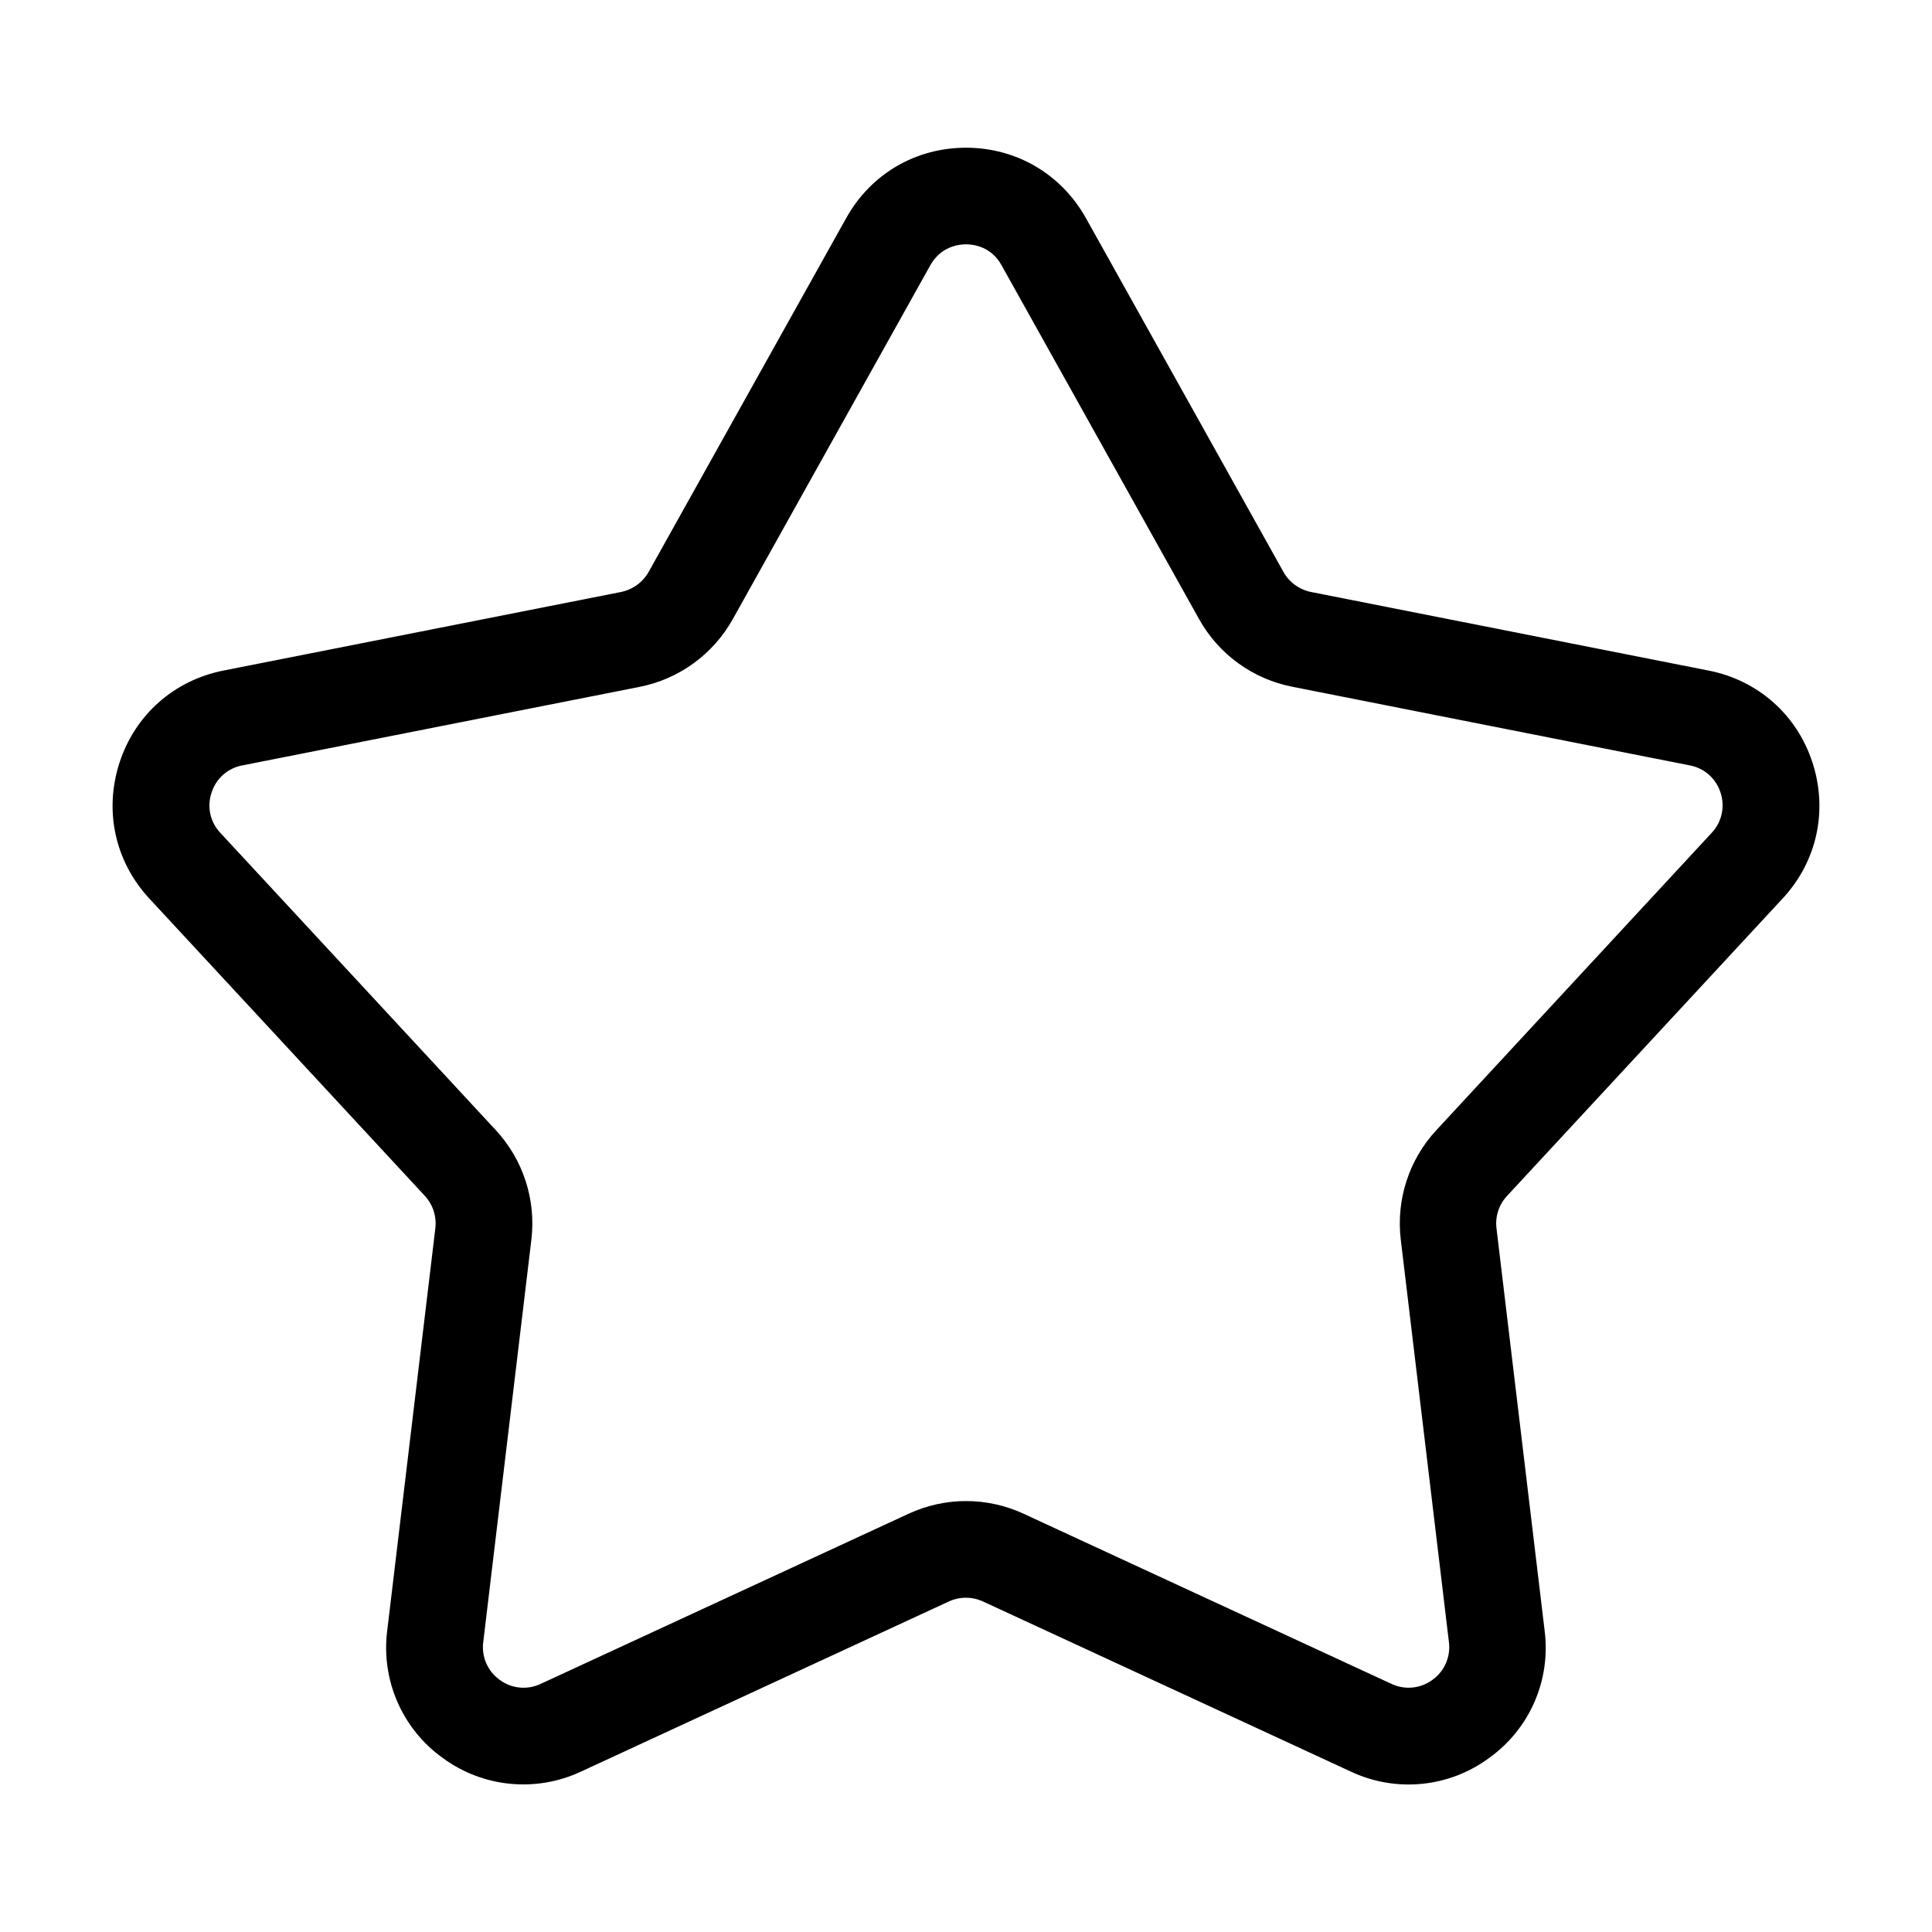
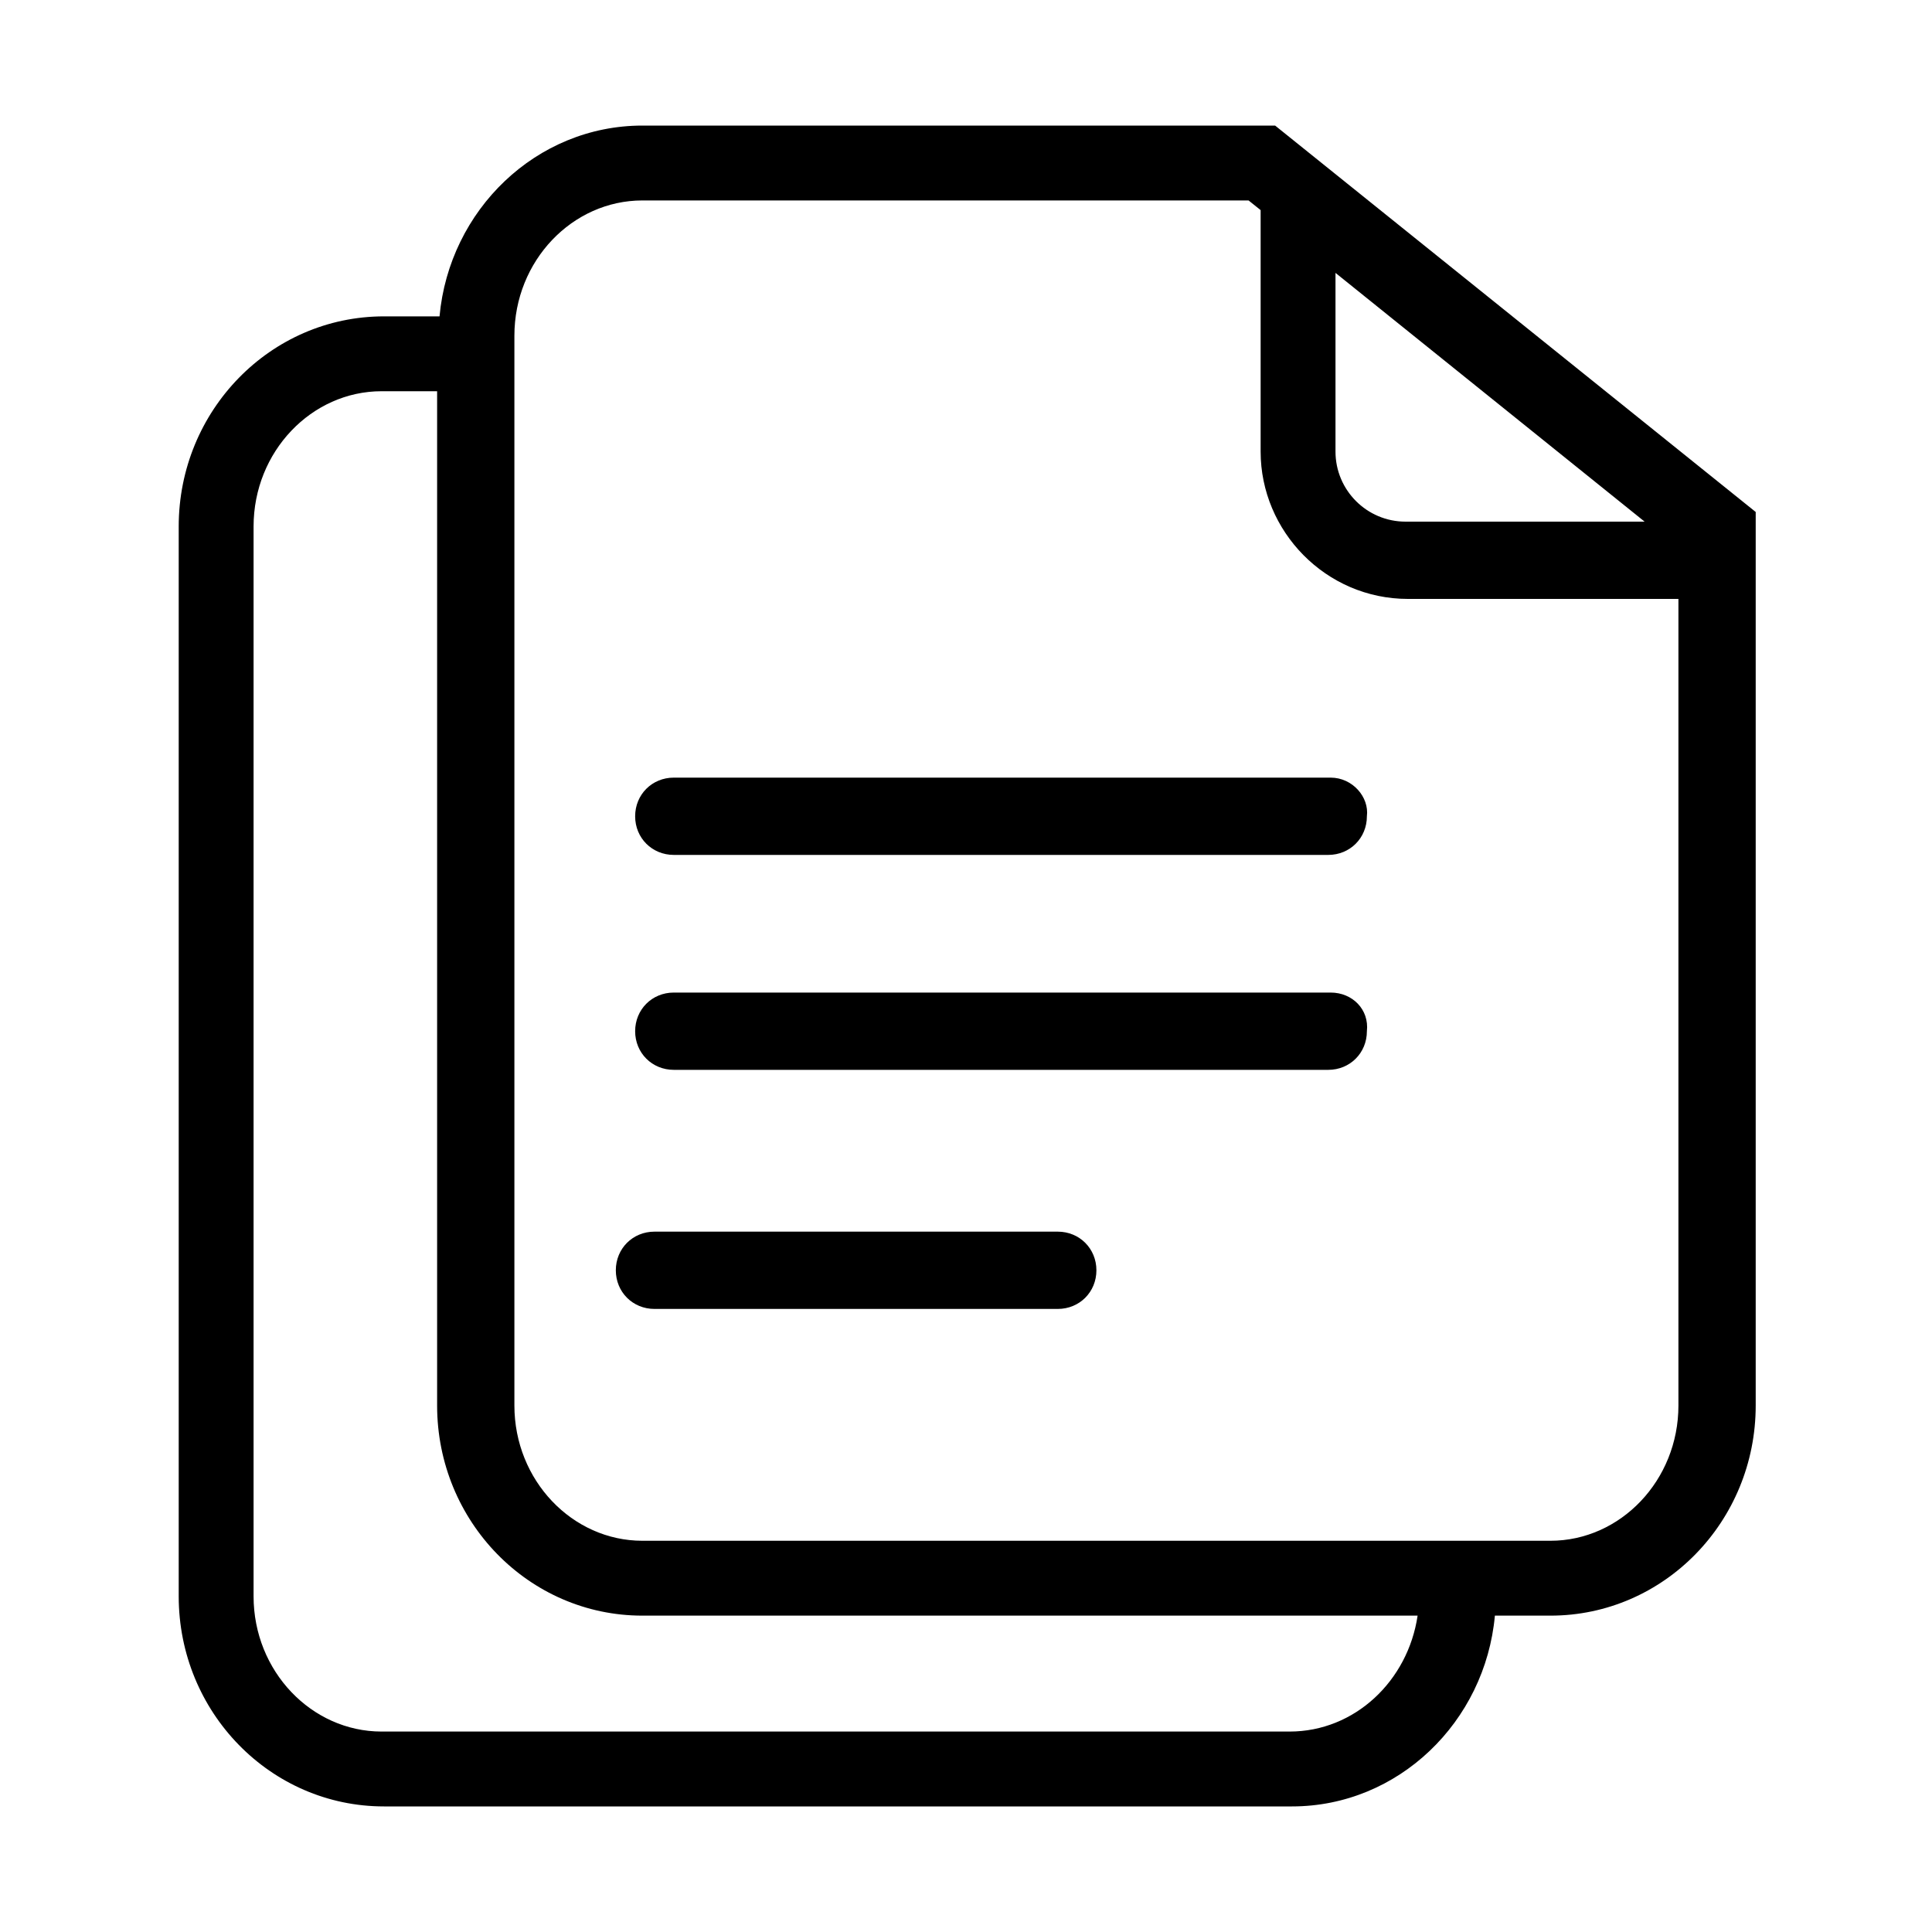
- <svg xmlns="http://www.w3.org/2000/svg" t="1604492184949" class="icon" viewBox="0 0 1024 1024" version="1.1" p-id="3008" width="200" height="200">
+ <svg xmlns="http://www.w3.org/2000/svg" t="1610706826950" class="icon" viewBox="0 0 1024 1024" version="1.1" p-id="1496" width="200" height="200">
  <defs>
    <style type="text/css" />
  </defs>
-   <path d="M944.853 476.203c18.176-19.584 24.064-46.507 15.829-71.936s-28.885-43.691-55.083-48.853l-210.688-41.643a21.632 21.632 0 0 1-14.677-10.667l-104.704-187.563c-13.056-23.296-36.821-37.248-63.531-37.248s-50.475 13.909-63.488 37.291L343.808 303.104a21.888 21.888 0 0 1-14.677 10.667l-210.731 41.643c-26.197 5.205-46.848 23.467-55.083 48.896s-2.347 52.352 15.829 71.936l146.005 157.568a21.547 21.547 0 0 1 5.589 17.195l-25.515 213.291a71.893 71.893 0 0 0 29.483 67.499 72.107 72.107 0 0 0 73.259 7.168l194.944-90.155a21.632 21.632 0 0 1 18.091 0l194.944 90.155a71.851 71.851 0 0 0 73.259-7.168 71.68 71.68 0 0 0 29.483-67.499l-25.515-213.248a21.333 21.333 0 0 1 5.632-17.237l146.048-157.611z m-183.509 122.752a72.619 72.619 0 0 0-18.901 58.112l25.515 213.291a21.248 21.248 0 0 1-8.747 20.011 21.248 21.248 0 0 1-21.675 2.133l-194.944-90.155a72.491 72.491 0 0 0-61.099 0l-194.944 90.155a21.163 21.163 0 0 1-21.675-2.133 21.248 21.248 0 0 1-8.747-20.011l25.515-213.333a72.704 72.704 0 0 0-18.859-58.027l-145.963-157.525a21.035 21.035 0 0 1-4.693-21.333 21.077 21.077 0 0 1 16.299-14.464l210.688-41.643c20.907-4.181 38.912-17.28 49.323-35.968l104.704-187.563c5.589-9.899 15.061-11.008 18.859-11.008s13.269 1.067 18.816 11.051l104.704 187.563c10.411 18.688 28.416 31.744 49.408 35.883l210.688 41.685a21.12 21.12 0 0 1 16.299 14.421 21.248 21.248 0 0 1-4.693 21.333l-145.877 157.525z" fill="" p-id="3009" />
+   <path d="M675.84 66.56H340.48c-56.32 0-102.4 44.8-107.52 101.12h-29.44c-60.16 0-108.8 49.92-108.8 111.36v567.04c0 61.44 48.64 111.36 108.8 111.36h481.28c56.32 0 102.4-44.8 107.52-101.12h29.44c60.16 0 108.8-49.92 108.8-111.36v-473.6l-254.72-204.8z m32 78.08l163.84 131.84h-126.72c-20.48 0-37.12-16.64-37.12-37.12v-94.72z m-24.32 773.12H202.24c-37.12 0-67.84-32-67.84-71.68V279.04c0-39.68 30.72-71.68 67.84-71.68h29.44v537.6c0 61.44 48.64 111.36 108.8 111.36h410.88c-5.12 34.56-33.28 61.44-67.84 61.44z m138.24-101.12H340.48c-37.12 0-67.84-32-67.84-71.68V177.92c0-39.68 30.72-71.68 67.84-71.68h321.28l6.4 5.12v128c0 42.24 34.56 78.08 78.08 78.08h143.36v427.52c0 39.68-30.72 71.68-67.84 71.68z" p-id="1497" />
+   <path d="M705.28 412.16H357.12c-11.52 0-20.48 8.96-20.48 20.48 0 11.52 8.96 20.48 20.48 20.48H704c11.52 0 20.48-8.96 20.48-20.48 1.28-10.24-7.68-20.48-19.2-20.48zM705.28 526.08H357.12c-11.52 0-20.48 8.96-20.48 20.48 0 11.52 8.96 20.48 20.48 20.48H704c11.52 0 20.48-8.96 20.48-20.48 1.28-11.52-7.68-20.48-19.2-20.48zM560.64 652.8H346.88c-11.52 0-20.48 8.96-20.48 20.48s8.96 20.48 20.48 20.48h213.76c11.52 0 20.48-8.96 20.48-20.48s-8.96-20.48-20.48-20.48z" p-id="1498" />
</svg>
